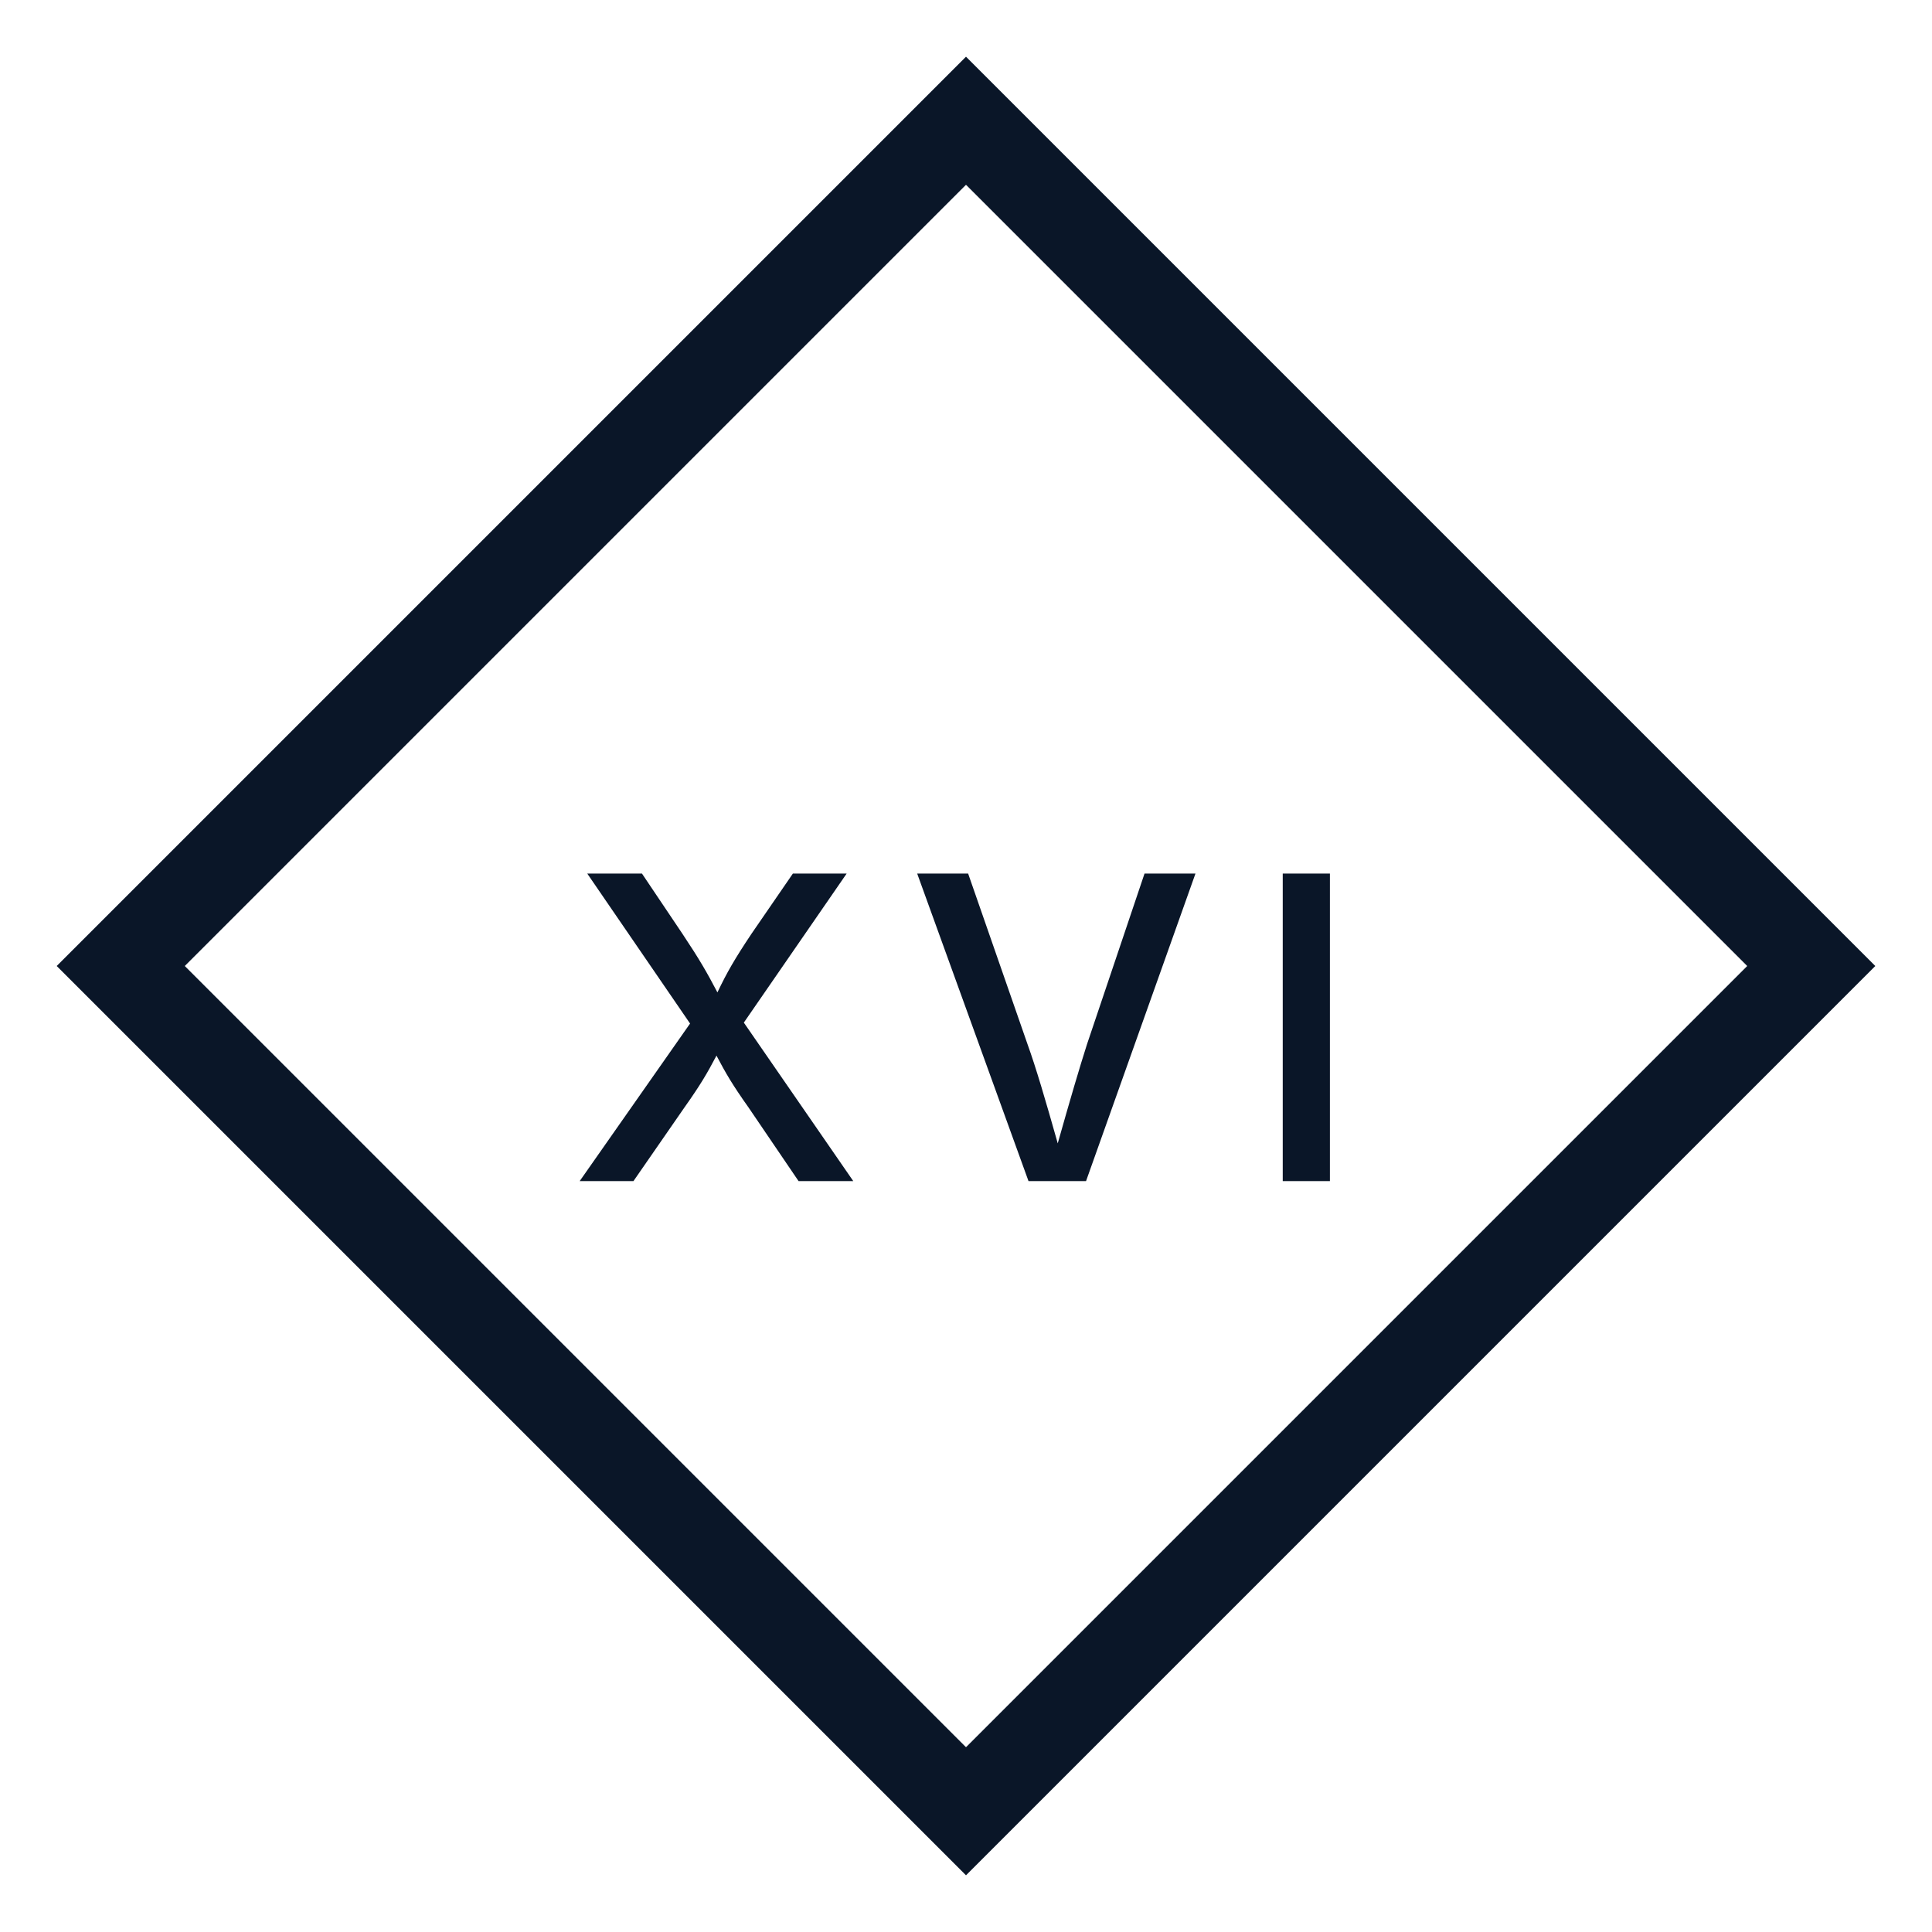
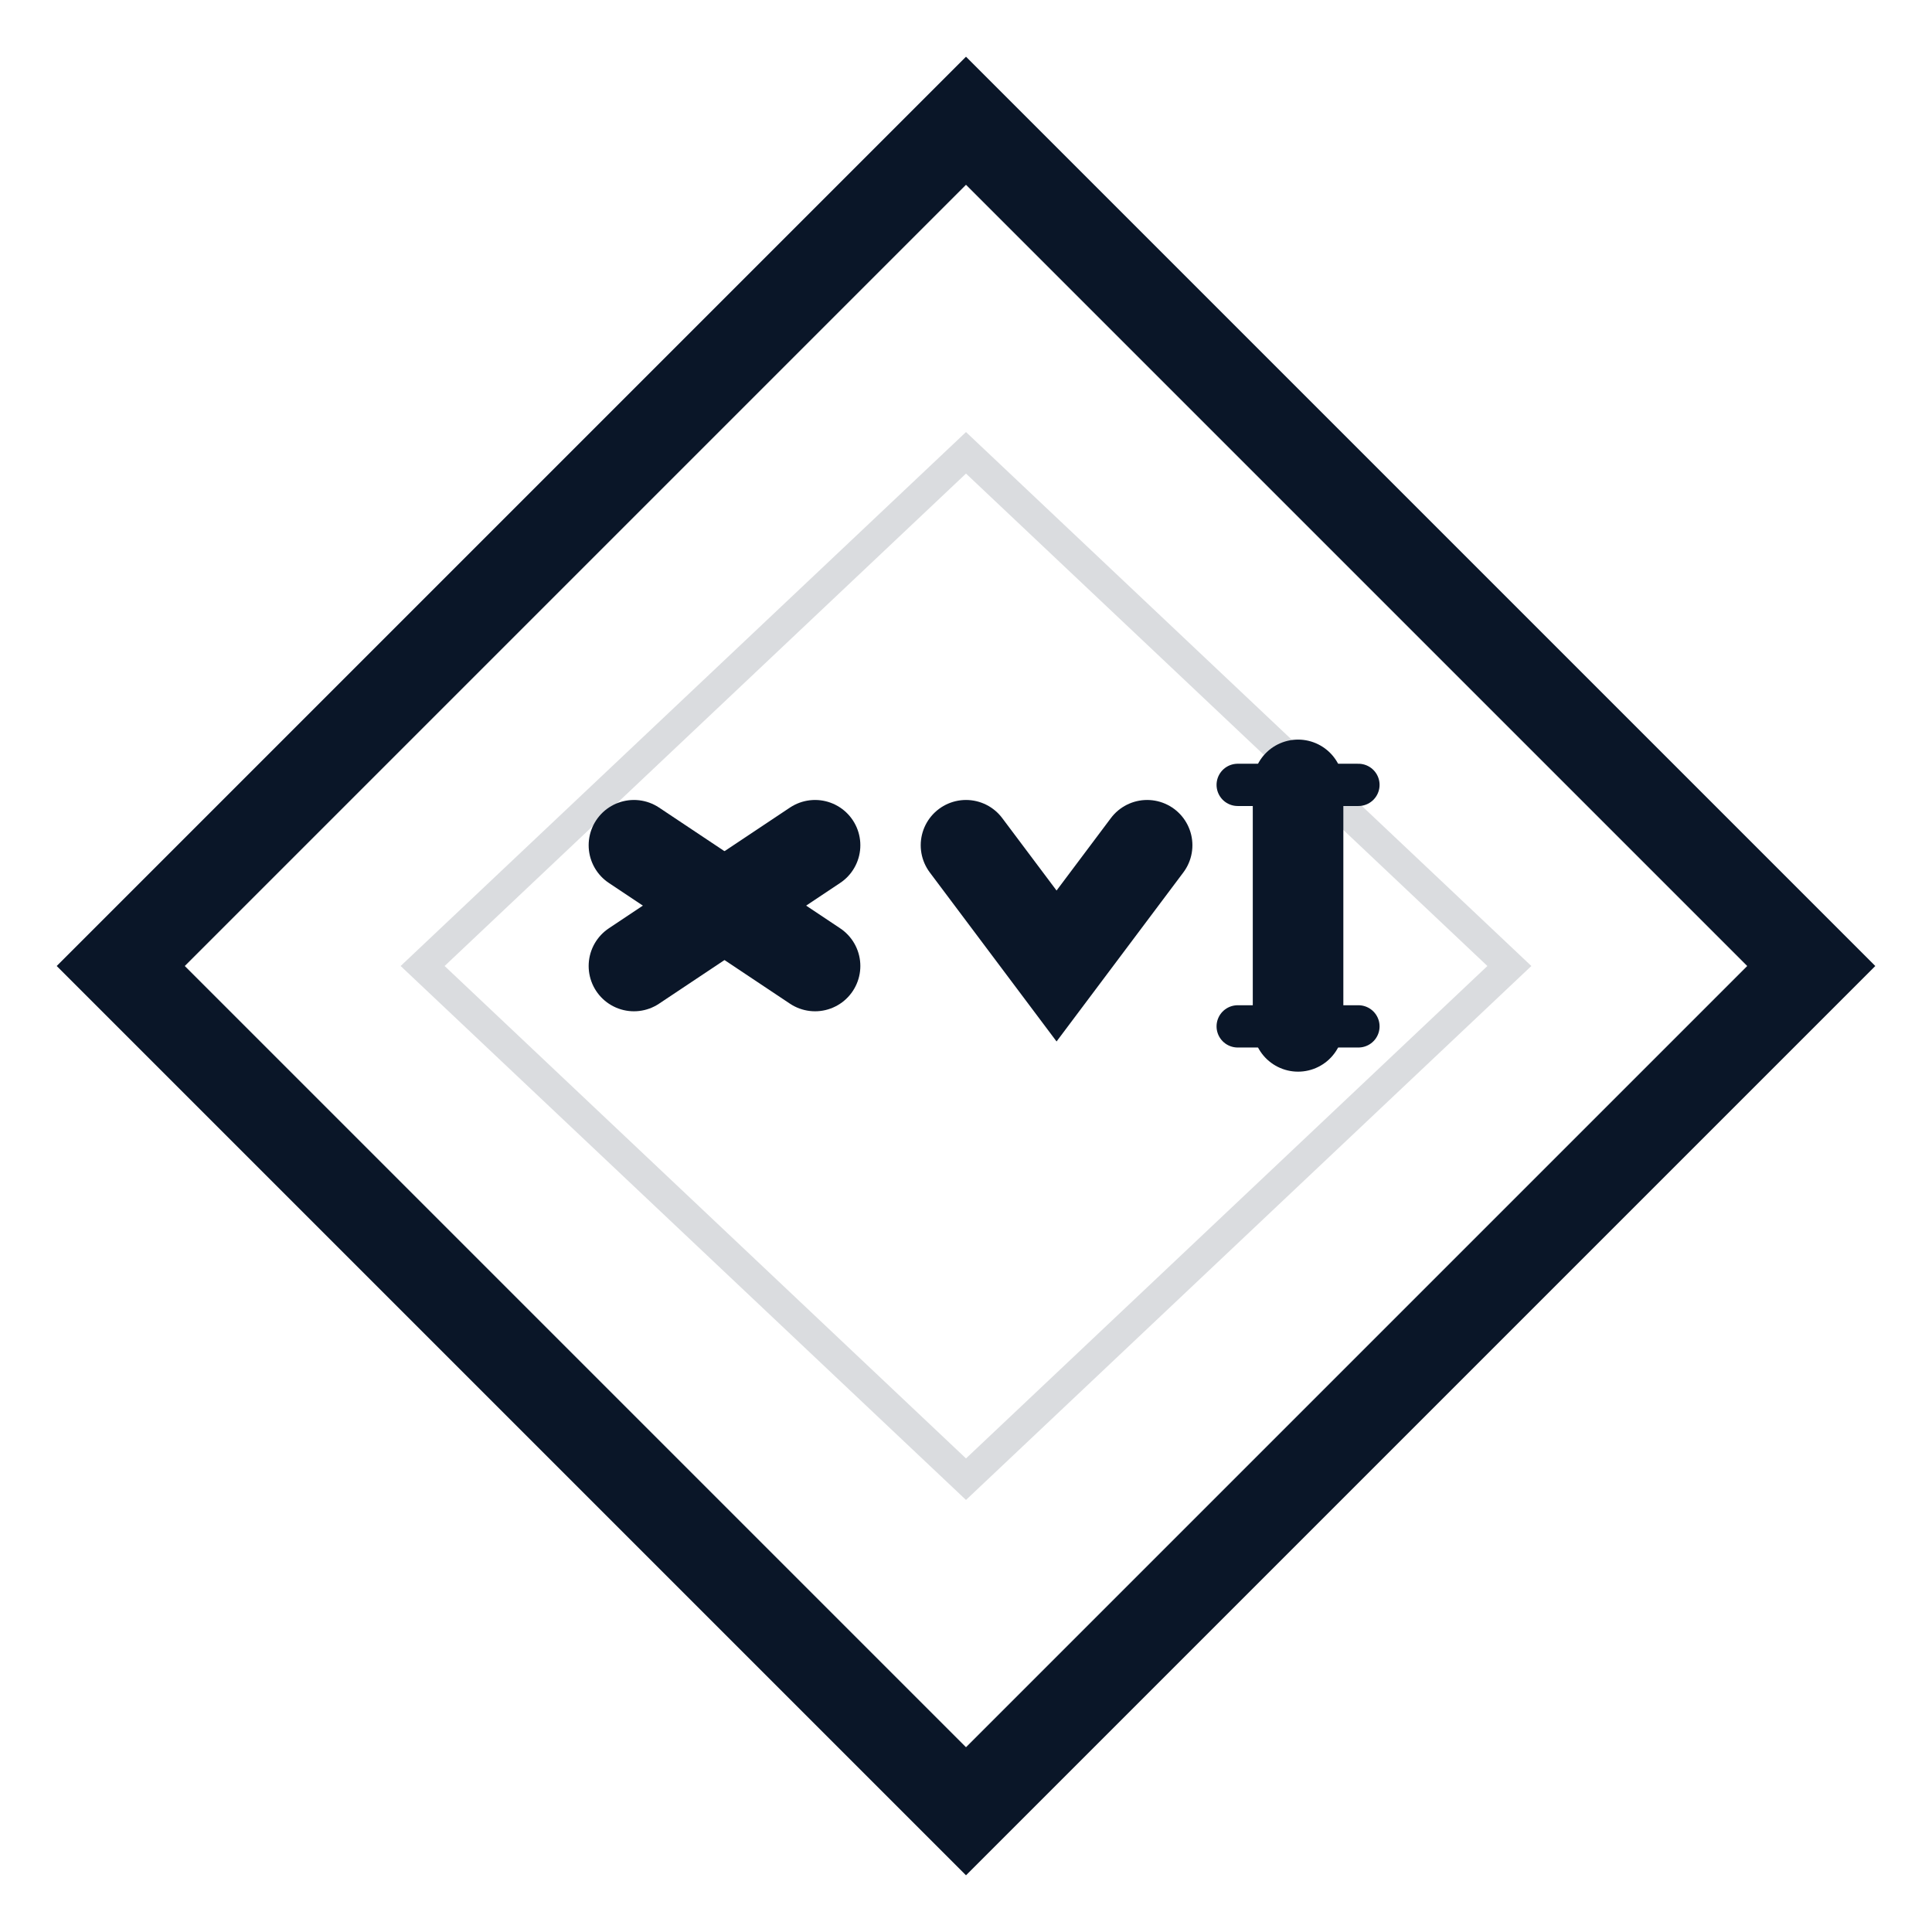
<svg xmlns="http://www.w3.org/2000/svg" viewBox="0 0 32 32" fill="none" aria-label="XVI GROUP">
-   <path d="M16 2 L30 16 L16 30 L2 16 Z" stroke="#0A1628" stroke-width="1.5" fill="none" />
-   <text x="16" y="17" text-anchor="middle" dominant-baseline="middle" font-family="'Inter', -apple-system, BlinkMacSystemFont, 'Segoe UI', sans-serif" font-size="7" font-weight="500" fill="#0A1628" letter-spacing="0.1em">XVI</text>
+   <path d="M16 2 L30 16 L16 30 L2 16 Z" stroke="#0A1628" stroke-width="1.5" fill="none" stroke-linejoin="miter" />
+   <path d="M16 7.5 L25 16 L16 24.5 L7 16 Z" stroke="#0A1628" stroke-width="0.5" fill="none" opacity="0.15" />
+   <path d="M10.5 14 L13.5 16" stroke="#0A1628" stroke-width="1.5" stroke-linecap="round" />
+   <path d="M13.5 14 L10.5 16" stroke="#0A1628" stroke-width="1.5" stroke-linecap="round" />
+   <path d="M16 14 L17.5 16 L19 14" stroke="#0A1628" stroke-width="1.5" stroke-linecap="round" stroke-linejoin="miter" />
+   <line x1="21.5" y1="13" x2="21.5" y2="17" stroke="#0A1628" stroke-width="1.5" stroke-linecap="round" />
+   <line x1="20.5" y1="13" x2="22.5" y2="13" stroke="#0A1628" stroke-width="0.7" stroke-linecap="round" />
+   <line x1="20.5" y1="17" x2="22.5" y2="17" stroke="#0A1628" stroke-width="0.7" stroke-linecap="round" />
</svg>
